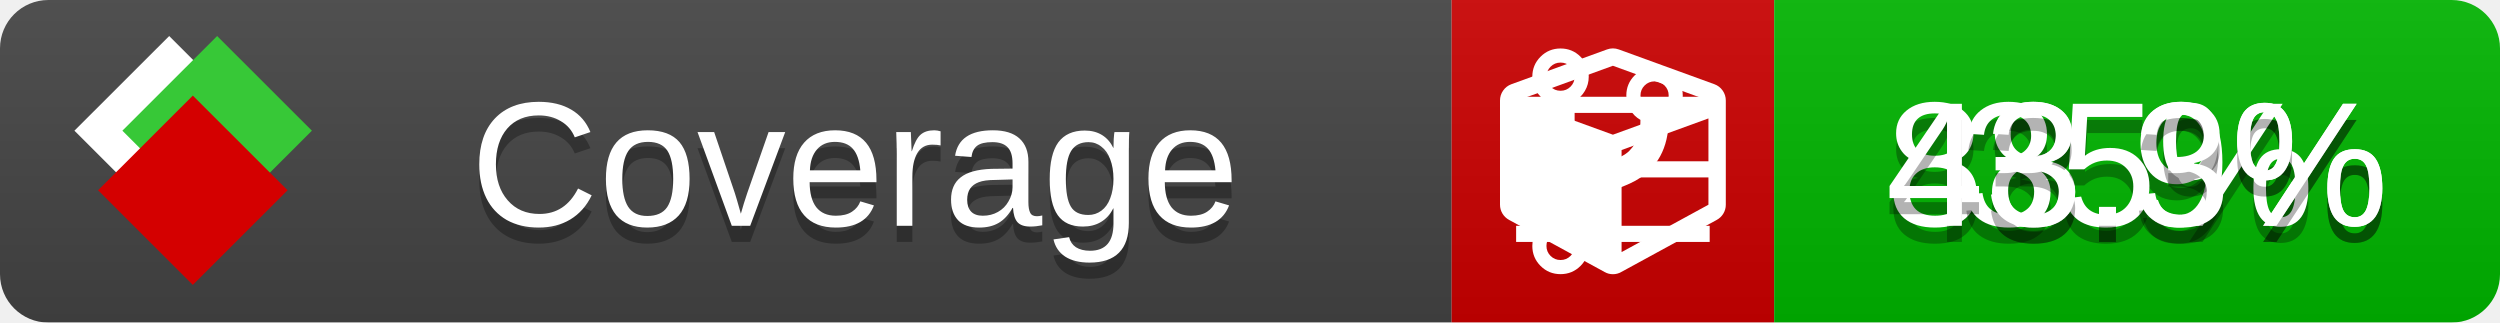
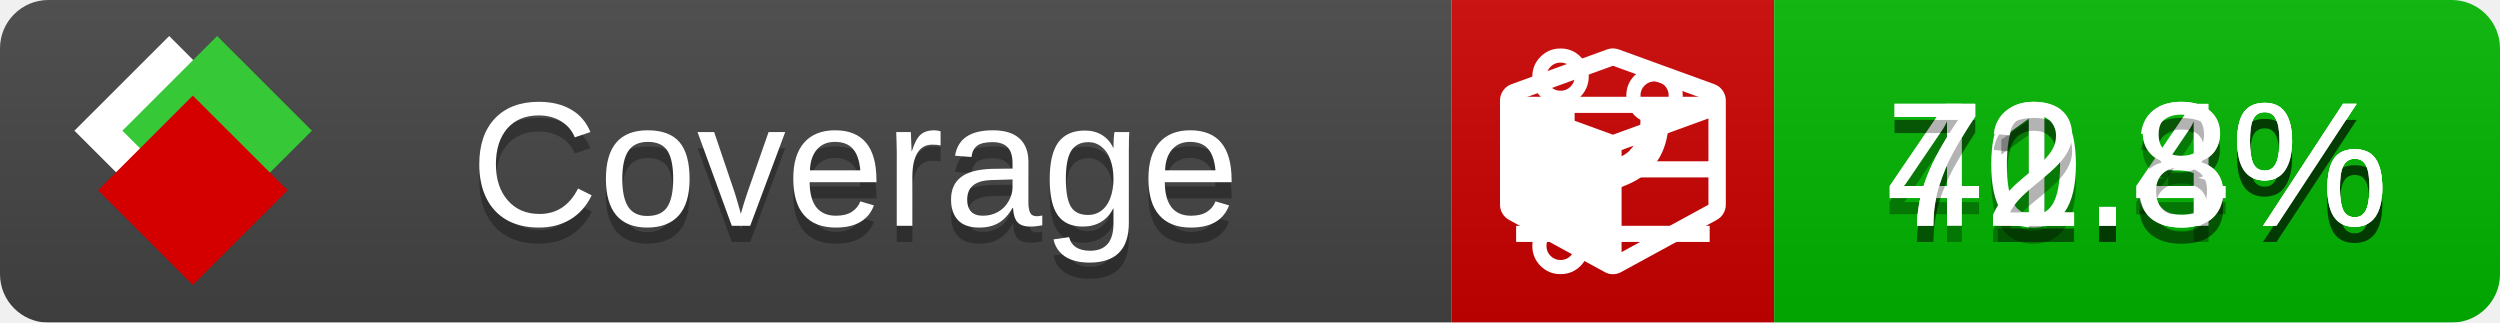
<svg xmlns="http://www.w3.org/2000/svg" xmlns:xlink="http://www.w3.org/1999/xlink" width="155" height="20">
  <style type="text/css">
          
            @keyframes fade1 {
                0% { visibility: visible; opacity: 1; }
               27% { visibility: visible; opacity: 1; }
               33% { visibility: hidden; opacity: 0; }
               60% { visibility: hidden; opacity: 0; }
               66% { visibility: hidden; opacity: 0; }
               93% { visibility: hidden; opacity: 0; }
              100% { visibility: visible; opacity: 1; }
            }
            @keyframes fade2 {
                0% { visibility: hidden; opacity: 0; }
               27% { visibility: hidden; opacity: 0; }
               33% { visibility: visible; opacity: 1; }
               60% { visibility: visible; opacity: 1; }
               66% { visibility: hidden; opacity: 0; }
               93% { visibility: hidden; opacity: 0; }
              100% { visibility: hidden; opacity: 0; }
            }
            @keyframes fade3 {
                0% { visibility: hidden; opacity: 0; }
               27% { visibility: hidden; opacity: 0; }
               33% { visibility: hidden; opacity: 0; }
               60% { visibility: hidden; opacity: 0; }
               66% { visibility: visible; opacity: 1; }
               93% { visibility: visible; opacity: 1; }
              100% { visibility: hidden; opacity: 0; }
            }
            .linecoverage {
                animation-duration: 15s;
                animation-name: fade1;
                animation-iteration-count: infinite;
            }
            .branchcoverage {
                animation-duration: 15s;
                animation-name: fade2;
                animation-iteration-count: infinite;
            }
            .methodcoverage {
                animation-duration: 15s;
                animation-name: fade3;
                animation-iteration-count: infinite;
            }
          
    </style>
  <defs>
    <linearGradient id="gradient" x2="0" y2="100%">
      <stop offset="0" stop-color="#bbb" stop-opacity=".1" />
      <stop offset="1" stop-opacity=".1" />
    </linearGradient>
    <linearGradient id="c">
      <stop offset="0" stop-color="#d40000" />
      <stop offset="1" stop-color="#ff2a2a" />
    </linearGradient>
    <linearGradient id="a">
      <stop offset="0" stop-color="#e0e0de" />
      <stop offset="1" stop-color="#fff" />
    </linearGradient>
    <linearGradient id="b">
      <stop offset="0" stop-color="#37c837" />
      <stop offset="1" stop-color="#217821" />
    </linearGradient>
    <linearGradient xlink:href="#a" id="e" x1="106.44" x2="69.96" y1="-11.96" y2="-46.84" gradientTransform="matrix(-.8426 -.00045 -.00045 -.8426 -94.27 -75.82)" gradientUnits="userSpaceOnUse" />
    <linearGradient xlink:href="#b" id="f" x1="56.19" x2="77.97" y1="-23.45" y2="10.62" gradientTransform="matrix(.8426 .00045 .00045 .8426 94.27 75.82)" gradientUnits="userSpaceOnUse" />
    <linearGradient xlink:href="#c" id="g" x1="79.98" x2="132.9" y1="10.79" y2="10.79" gradientTransform="matrix(.8426 .00045 .00045 .8426 94.27 75.82)" gradientUnits="userSpaceOnUse" />
    <mask id="mask">
      <rect width="155" height="20" rx="3" fill="#fff" />
    </mask>
    <g id="icon" transform="matrix(.04486 0 0 .04481 -.48 -.63)">
      <rect width="52.92" height="52.92" x="-109.72" y="-27.13" fill="url(#e)" transform="rotate(-135)" />
      <rect width="52.92" height="52.92" x="70.19" y="-39.18" fill="url(#f)" transform="rotate(45)" />
      <rect width="52.92" height="52.92" x="80.05" y="-15.74" fill="url(#g)" transform="rotate(45)" />
    </g>
  </defs>
  <g mask="url(#mask)">
    <rect x="0" y="0" width="90" height="20" fill="#444" />
    <rect x="90" y="0" width="20" height="20" fill="#c00" />
    <rect x="110" y="0" width="45" height="20" fill="#00B600" />
    <rect x="0" y="0" width="155" height="20" fill="url(#gradient)" />
  </g>
  <g>
    <path class="linecoverage" stroke="#fff" d="M94 6.5 h12 M94 10.5 h12 M94 14.5 h12" />
    <path class="branchcoverage" fill="#fff" d="m 97.628,15.247 q 0,-0.364 -0.255,-0.619 -0.255,-0.255 -0.619,-0.255 -0.364,0 -0.619,0.255 -0.255,0.255 -0.255,0.619 0,0.364 0.255,0.619 0.255,0.255 0.619,0.255 0.364,0 0.619,-0.255 0.255,-0.255 0.255,-0.619 z m 0,-10.493 q 0,-0.364 -0.255,-0.619 -0.255,-0.255 -0.619,-0.255 -0.364,0 -0.619,0.255 -0.255,0.255 -0.255,0.619 0,0.364 0.255,0.619 0.255,0.255 0.619,0.255 0.364,0 0.619,-0.255 0.255,-0.255 0.255,-0.619 z m 5.83,1.166 q 0,-0.364 -0.255,-0.619 -0.255,-0.255 -0.619,-0.255 -0.364,0 -0.619,0.255 -0.255,0.255 -0.255,0.619 0,0.364 0.255,0.619 0.255,0.255 0.619,0.255 0.364,0 0.619,-0.255 0.255,-0.255 0.255,-0.619 z m 0.874,0 q 0,0.474 -0.237,0.879 -0.237,0.405 -0.638,0.633 -0.018,2.614 -2.059,3.771 -0.619,0.346 -1.849,0.738 -1.166,0.364 -1.544,0.647 -0.378,0.282 -0.378,0.911 l 0,0.237 q 0.401,0.228 0.638,0.633 0.237,0.405 0.237,0.879 0,0.729 -0.51,1.239 -0.51,0.51 -1.239,0.51 -0.729,0 -1.239,-0.51 -0.51,-0.51 -0.51,-1.239 0,-0.474 0.237,-0.879 0.237,-0.405 0.638,-0.633 l 0,-7.469 q -0.401,-0.228 -0.638,-0.633 -0.237,-0.405 -0.237,-0.879 0,-0.729 0.51,-1.239 0.51,-0.51 1.239,-0.51 0.729,0 1.239,0.51 0.51,0.51 0.51,1.239 0,0.474 -0.237,0.879 -0.237,0.405 -0.638,0.633 l 0,4.527 q 0.492,-0.237 1.403,-0.519 0.501,-0.155 0.797,-0.269 0.296,-0.114 0.642,-0.282 0.346,-0.169 0.537,-0.36 0.191,-0.191 0.369,-0.465 0.178,-0.273 0.255,-0.633 0.077,-0.36 0.077,-0.833 -0.401,-0.228 -0.638,-0.633 -0.237,-0.405 -0.237,-0.879 0,-0.729 0.51,-1.239 0.51,-0.51 1.239,-0.51 0.729,0 1.239,0.51 0.51,0.51 0.51,1.239 z" />
    <path class="methodcoverage" fill="#fff" d="m 100.538,15.629 5.385,-2.936 v -5.351 l -5.385,1.96 z M 100,8.351 105.873,6.214 100,4.077 94.127,6.214 Z m 7,-2.12 v 6.462 q 0,0.294 -0.151,0.547 -0.151,0.252 -0.412,0.395 l -5.923,3.231 q -0.236,0.135 -0.513,0.135 -0.278,0 -0.513,-0.135 l -5.923,-3.231 Q 93.303,13.492 93.151,13.239 93,12.987 93,12.692 v -6.462 q 0,-0.337 0.194,-0.614 0.194,-0.278 0.513,-0.395 l 5.923,-2.154 q 0.185,-0.067 0.37,-0.067 0.185,0 0.37,0.067 l 5.923,2.154 q 0.32,0.118 0.513,0.395 Q 107,5.894 107,6.231 Z" />
  </g>
  <g fill="#fff" text-anchor="middle" font-family="Verdana,Arial,Geneva,sans-serif" font-size="11">
    <a xlink:href="https://github.com/danielpalme/ReportGenerator" target="_top">
      <use xlink:href="#icon" transform="translate(3,1) scale(3.5)" />
    </a>
    <text x="53" y="15" fill="#010101" fill-opacity=".3">Coverage</text>
    <text x="53" y="14" fill="#fff">Coverage</text>
-     <text class="linecoverage" x="132.5" y="15" fill="#010101" fill-opacity=".3">88.9%</text>
-     <text class="linecoverage" x="132.5" y="14">88.9%</text>
-     <text class="branchcoverage" x="132.5" y="15" fill="#010101" fill-opacity=".3">35%</text>
-     <text class="branchcoverage" x="132.5" y="14">35%</text>
-     <text class="methodcoverage" x="132.5" y="15" fill="#010101" fill-opacity=".3">43.3%</text>
-     <text class="methodcoverage" x="132.5" y="14">43.3%</text>
+     <text class="linecoverage" x="132.5" y="15" fill="#010101" fill-opacity=".3">70.3%</text>
+     <text class="linecoverage" x="132.5" y="14">70.3%</text>
+     <text class="branchcoverage" x="132.5" y="15" fill="#010101" fill-opacity=".3">41.4%</text>
+     <text class="branchcoverage" x="132.5" y="14">41.4%</text>
+     <text class="methodcoverage" x="132.5" y="15" fill="#010101" fill-opacity=".3">72.8%</text>
+     <text class="methodcoverage" x="132.5" y="14">72.8%</text>
  </g>
  <g>
    <rect class="linecoverage" x="90" y="0" width="65" height="20" fill-opacity="0" />
    <rect class="branchcoverage" x="90" y="0" width="65" height="20" fill-opacity="0" />
    <rect class="methodcoverage" x="90" y="0" width="65" height="20" fill-opacity="0" />
  </g>
</svg>
